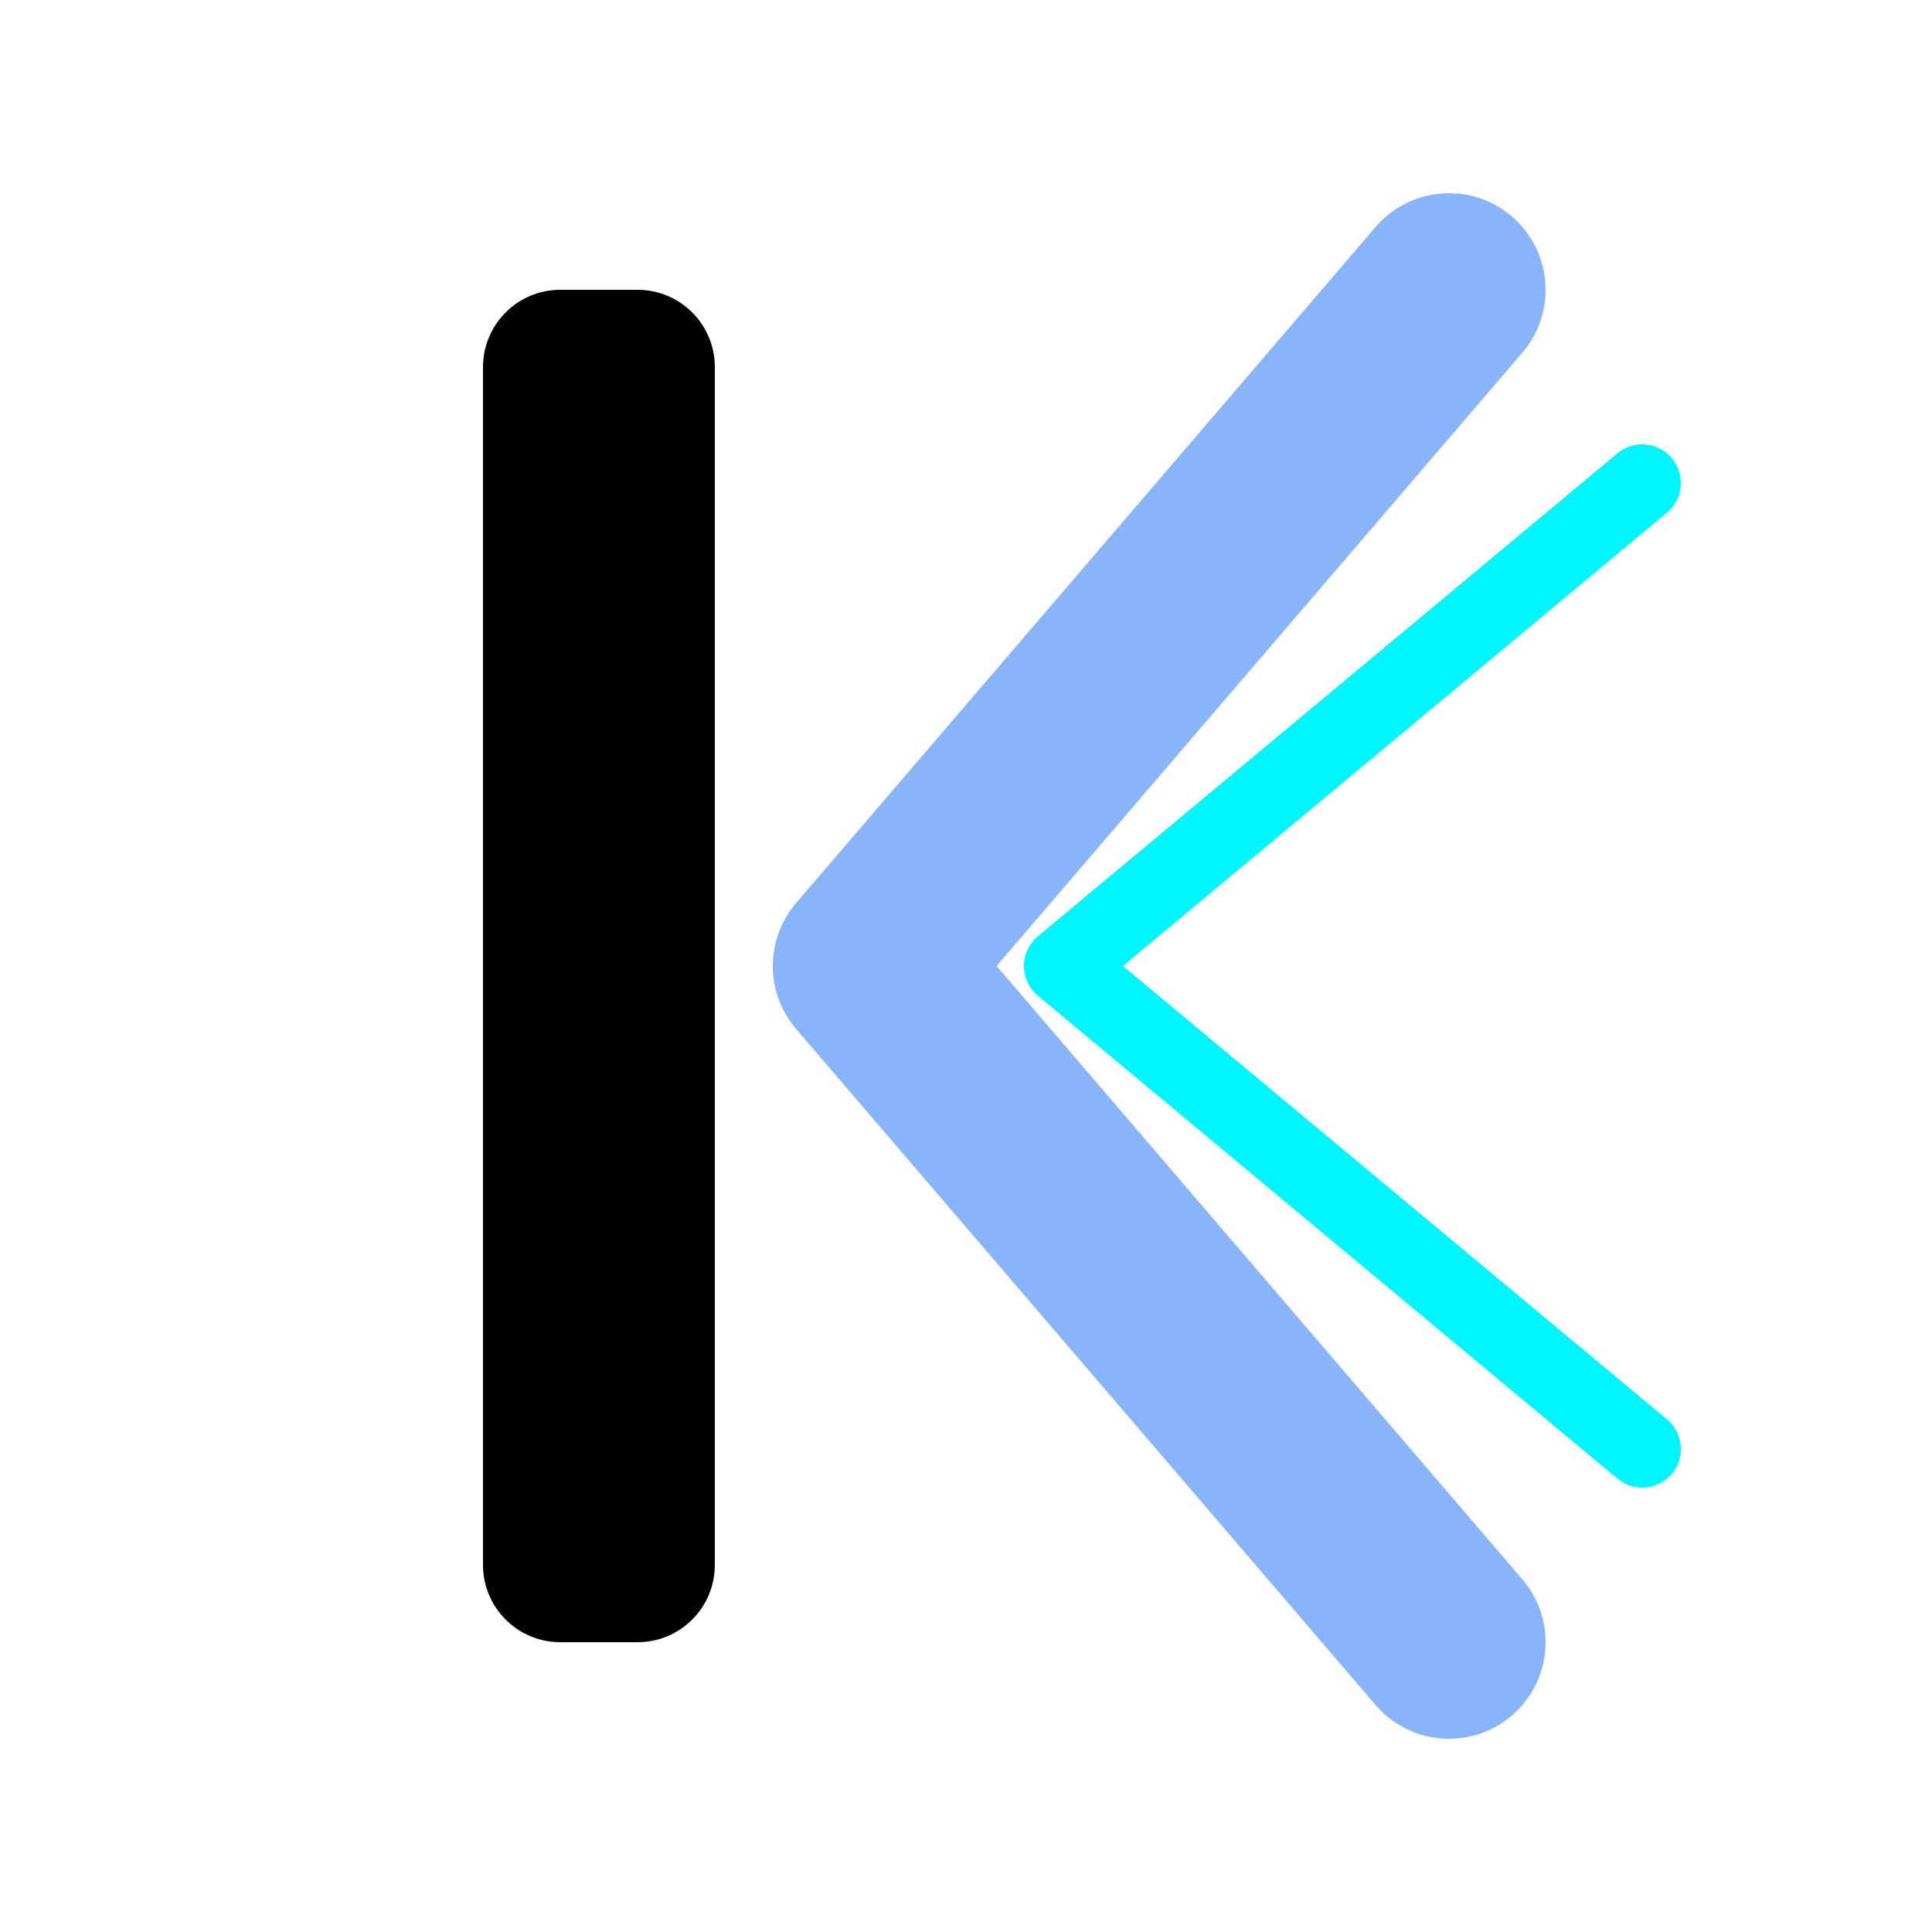
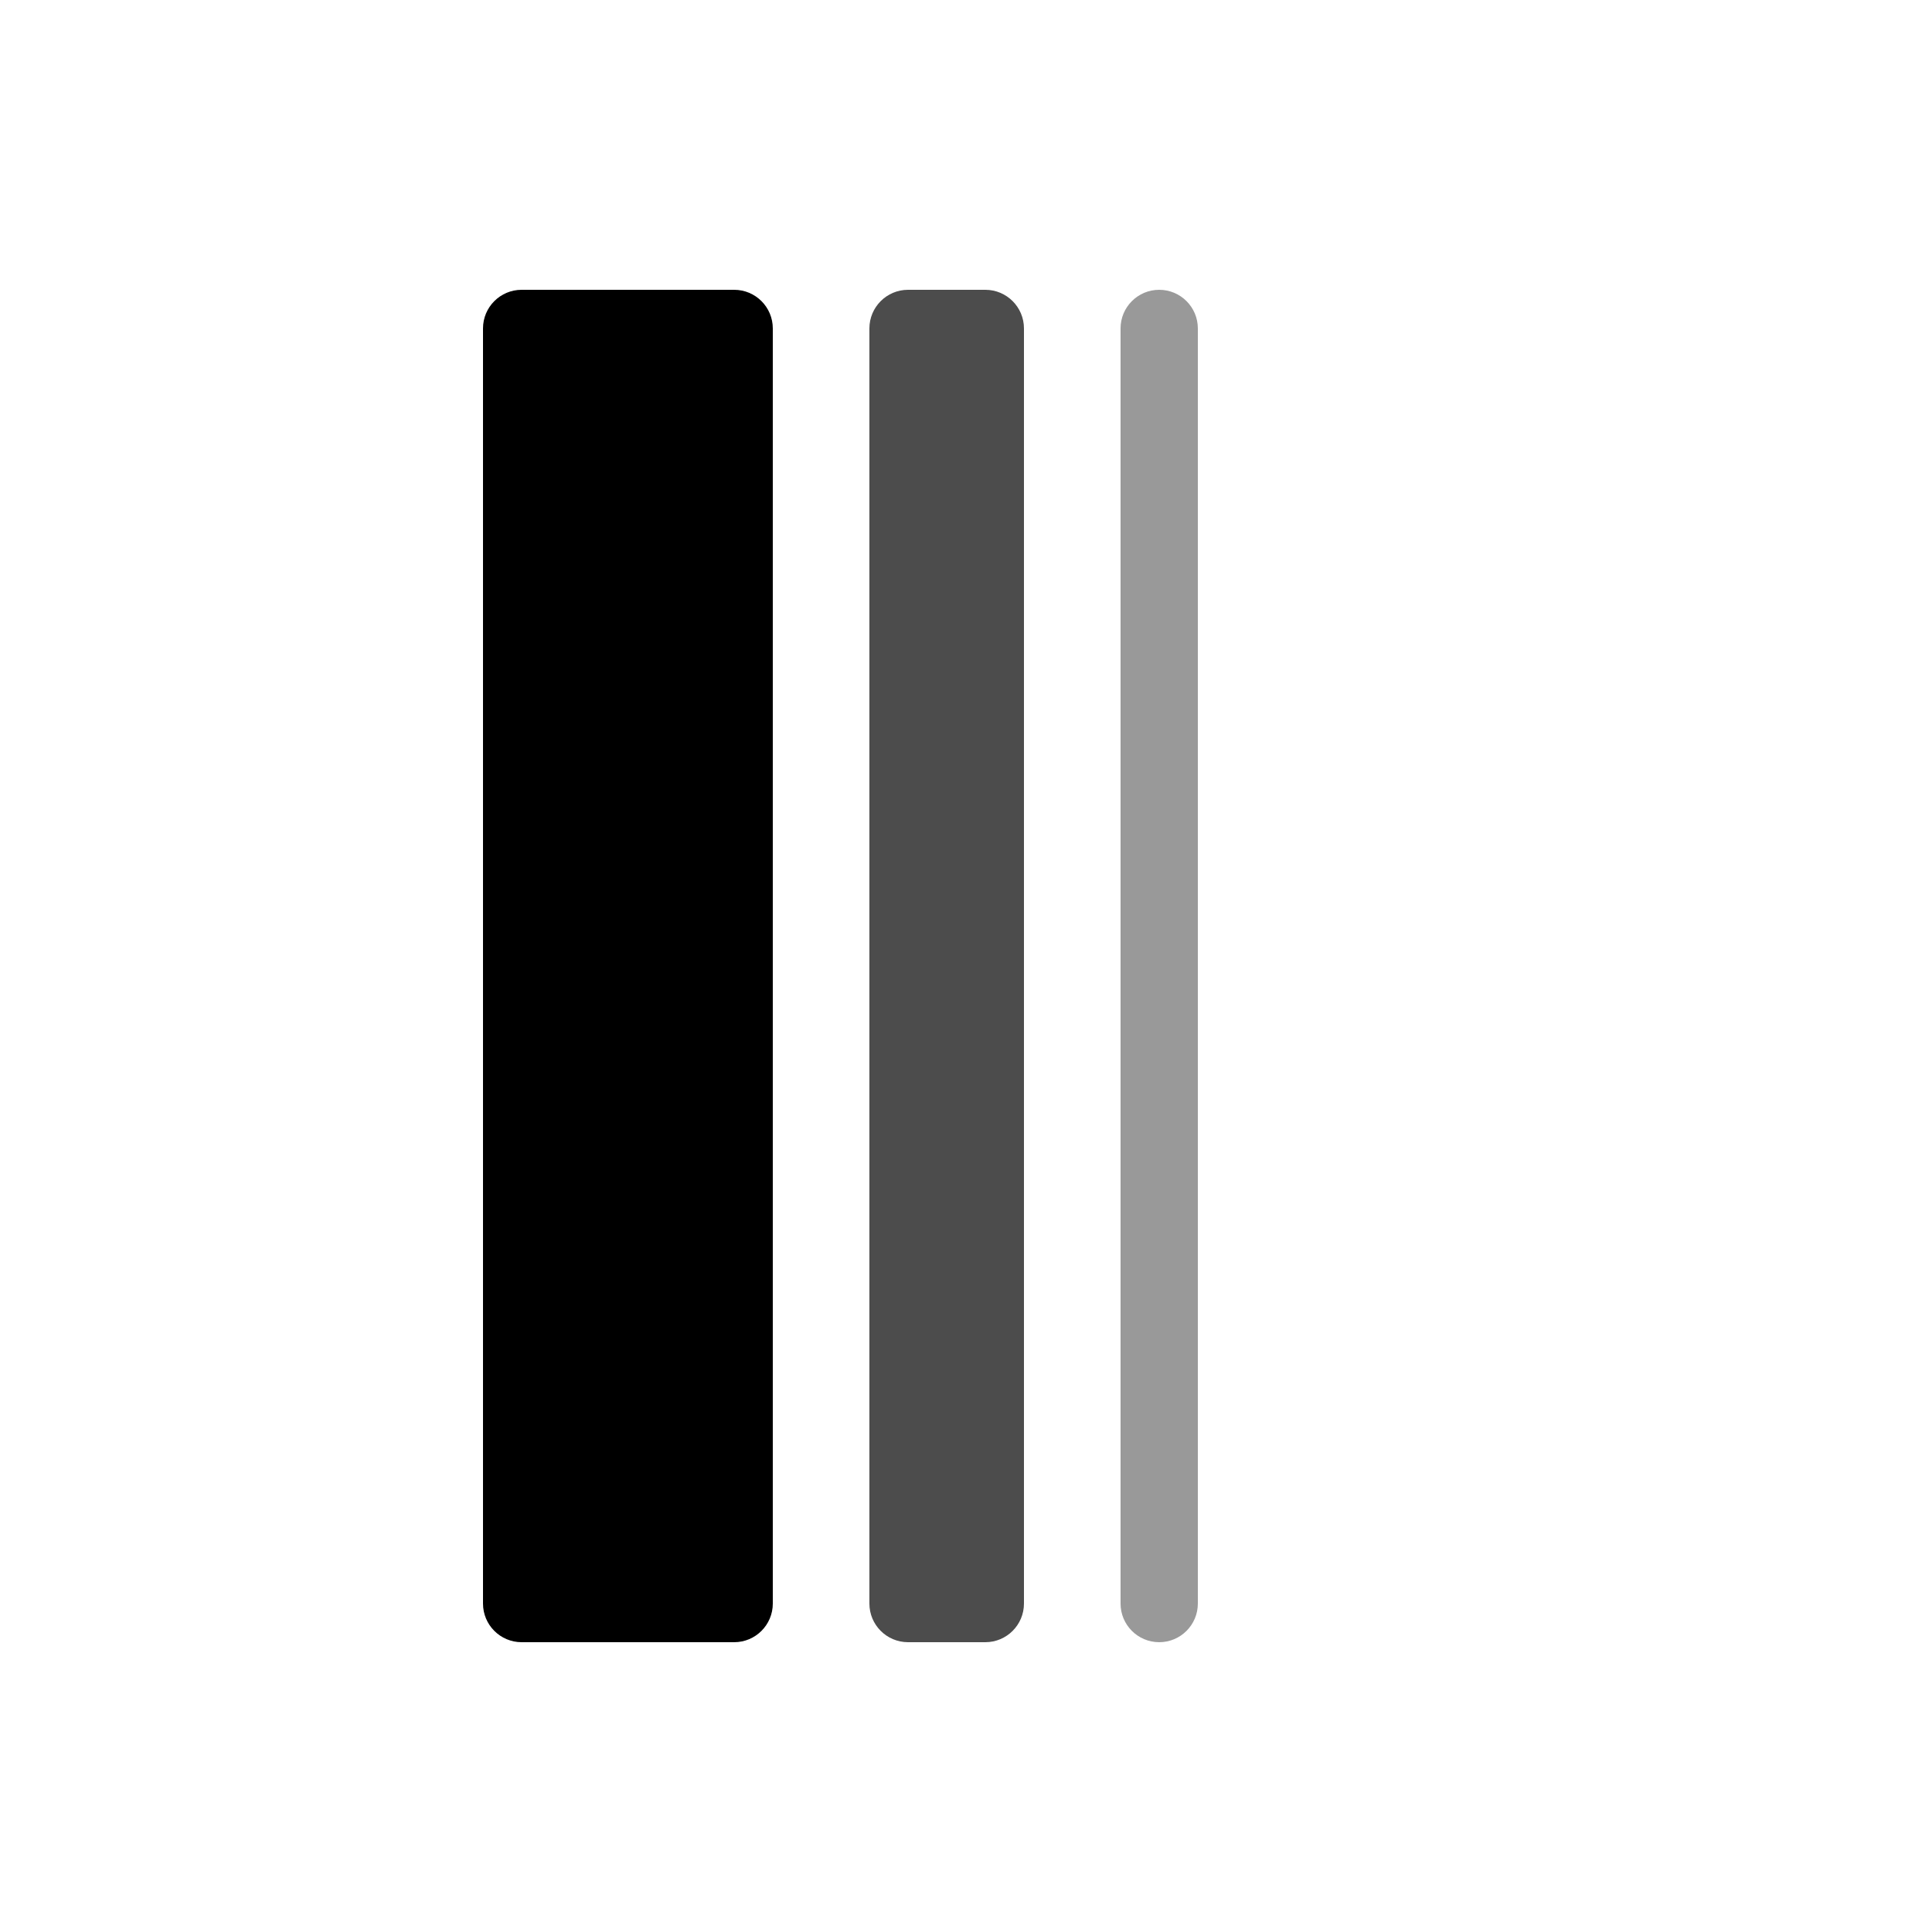
<svg xmlns="http://www.w3.org/2000/svg" width="100" height="100" viewBox="0 0 100 100" fill="none">
  <defs>
    <linearGradient id="grad" x1="0%" y1="0%" x2="100%" y2="100%">
      <stop offset="0%" stopColor="#00F5FF" />
      <stop offset="100%" stopColor="#3B82F6" />
    </linearGradient>
  </defs>
-   <rect x="25" y="15" width="12" height="70" rx="4" fill="url(#grad)" />
-   <path d="M75 15L45 50L75 85" stroke="#3B82F6" stroke-width="10" stroke-linecap="round" stroke-linejoin="round" opacity="0.6" />
-   <path d="M85 25L55 50L85 75" stroke="#00F5FF" stroke-width="4" stroke-linecap="round" stroke-linejoin="round" />
+   <g fill="url(#grad)">
+     <rect x="25" y="15" width="15" height="70" rx="2" />
+     <rect x="45" y="15" width="8" height="70" rx="2" opacity="0.7" />
+     <rect x="58" y="15" width="4" height="70" rx="2" opacity="0.4" />
+   </g>
</svg>
